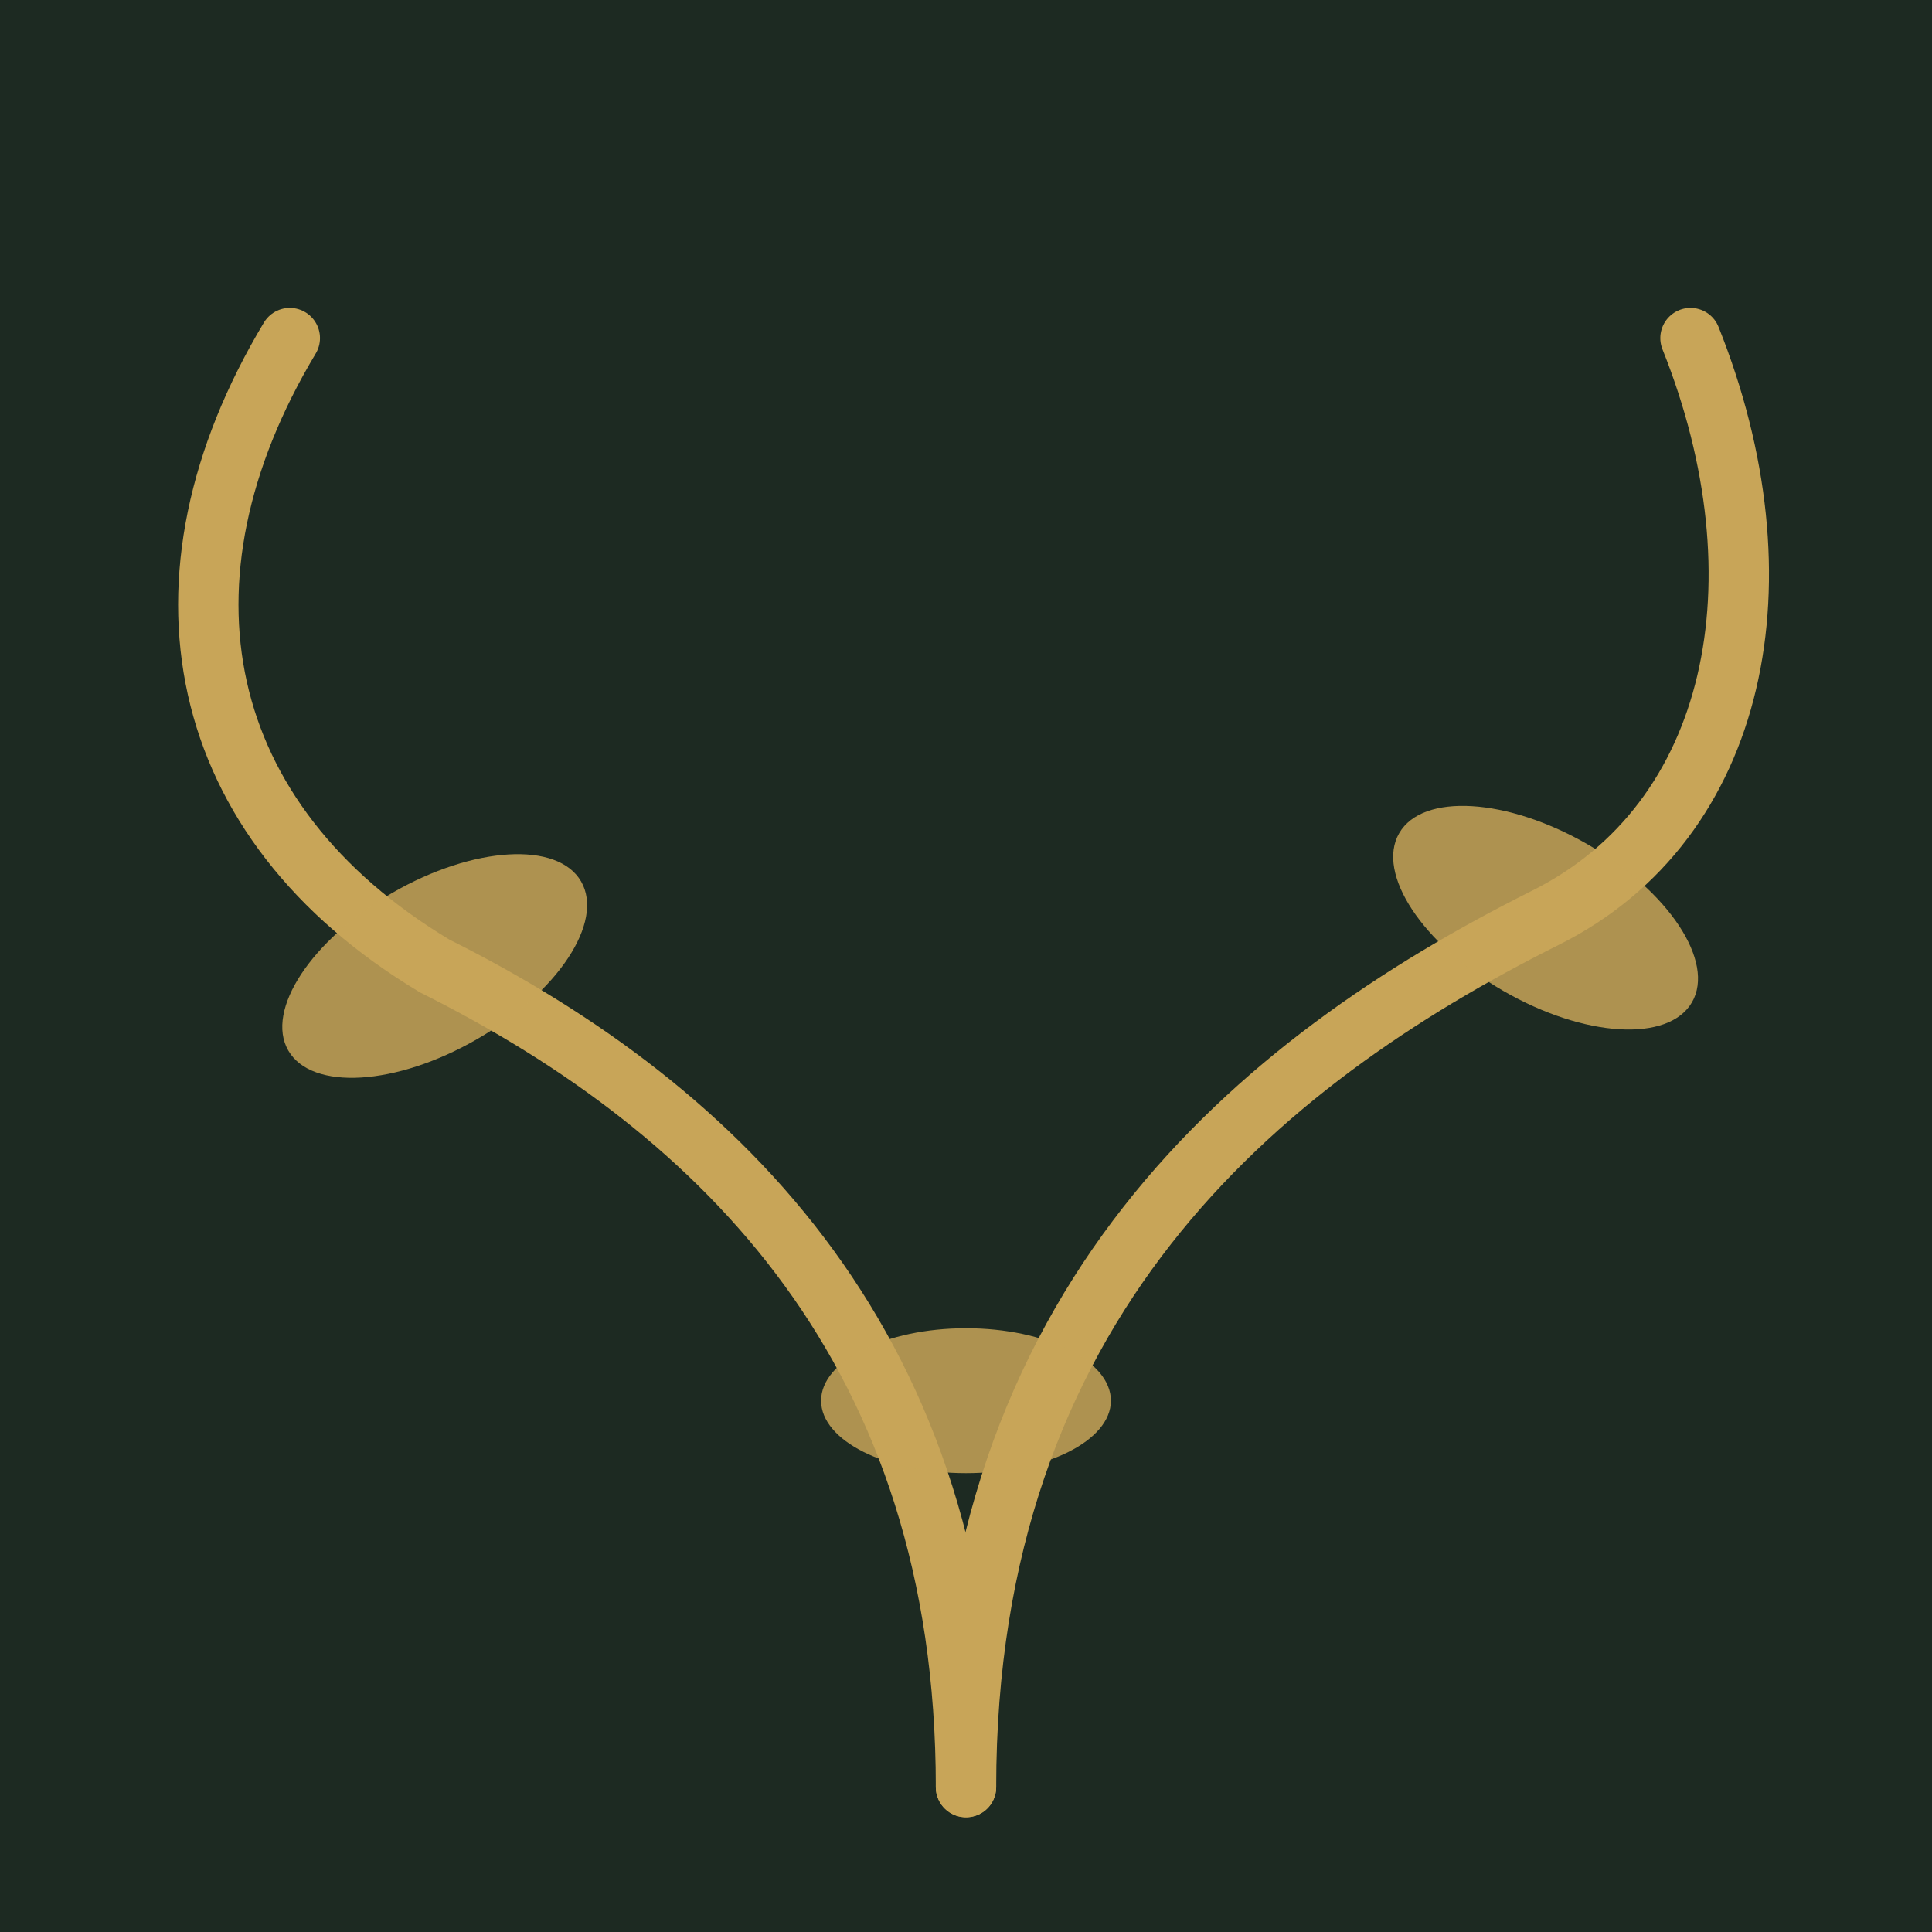
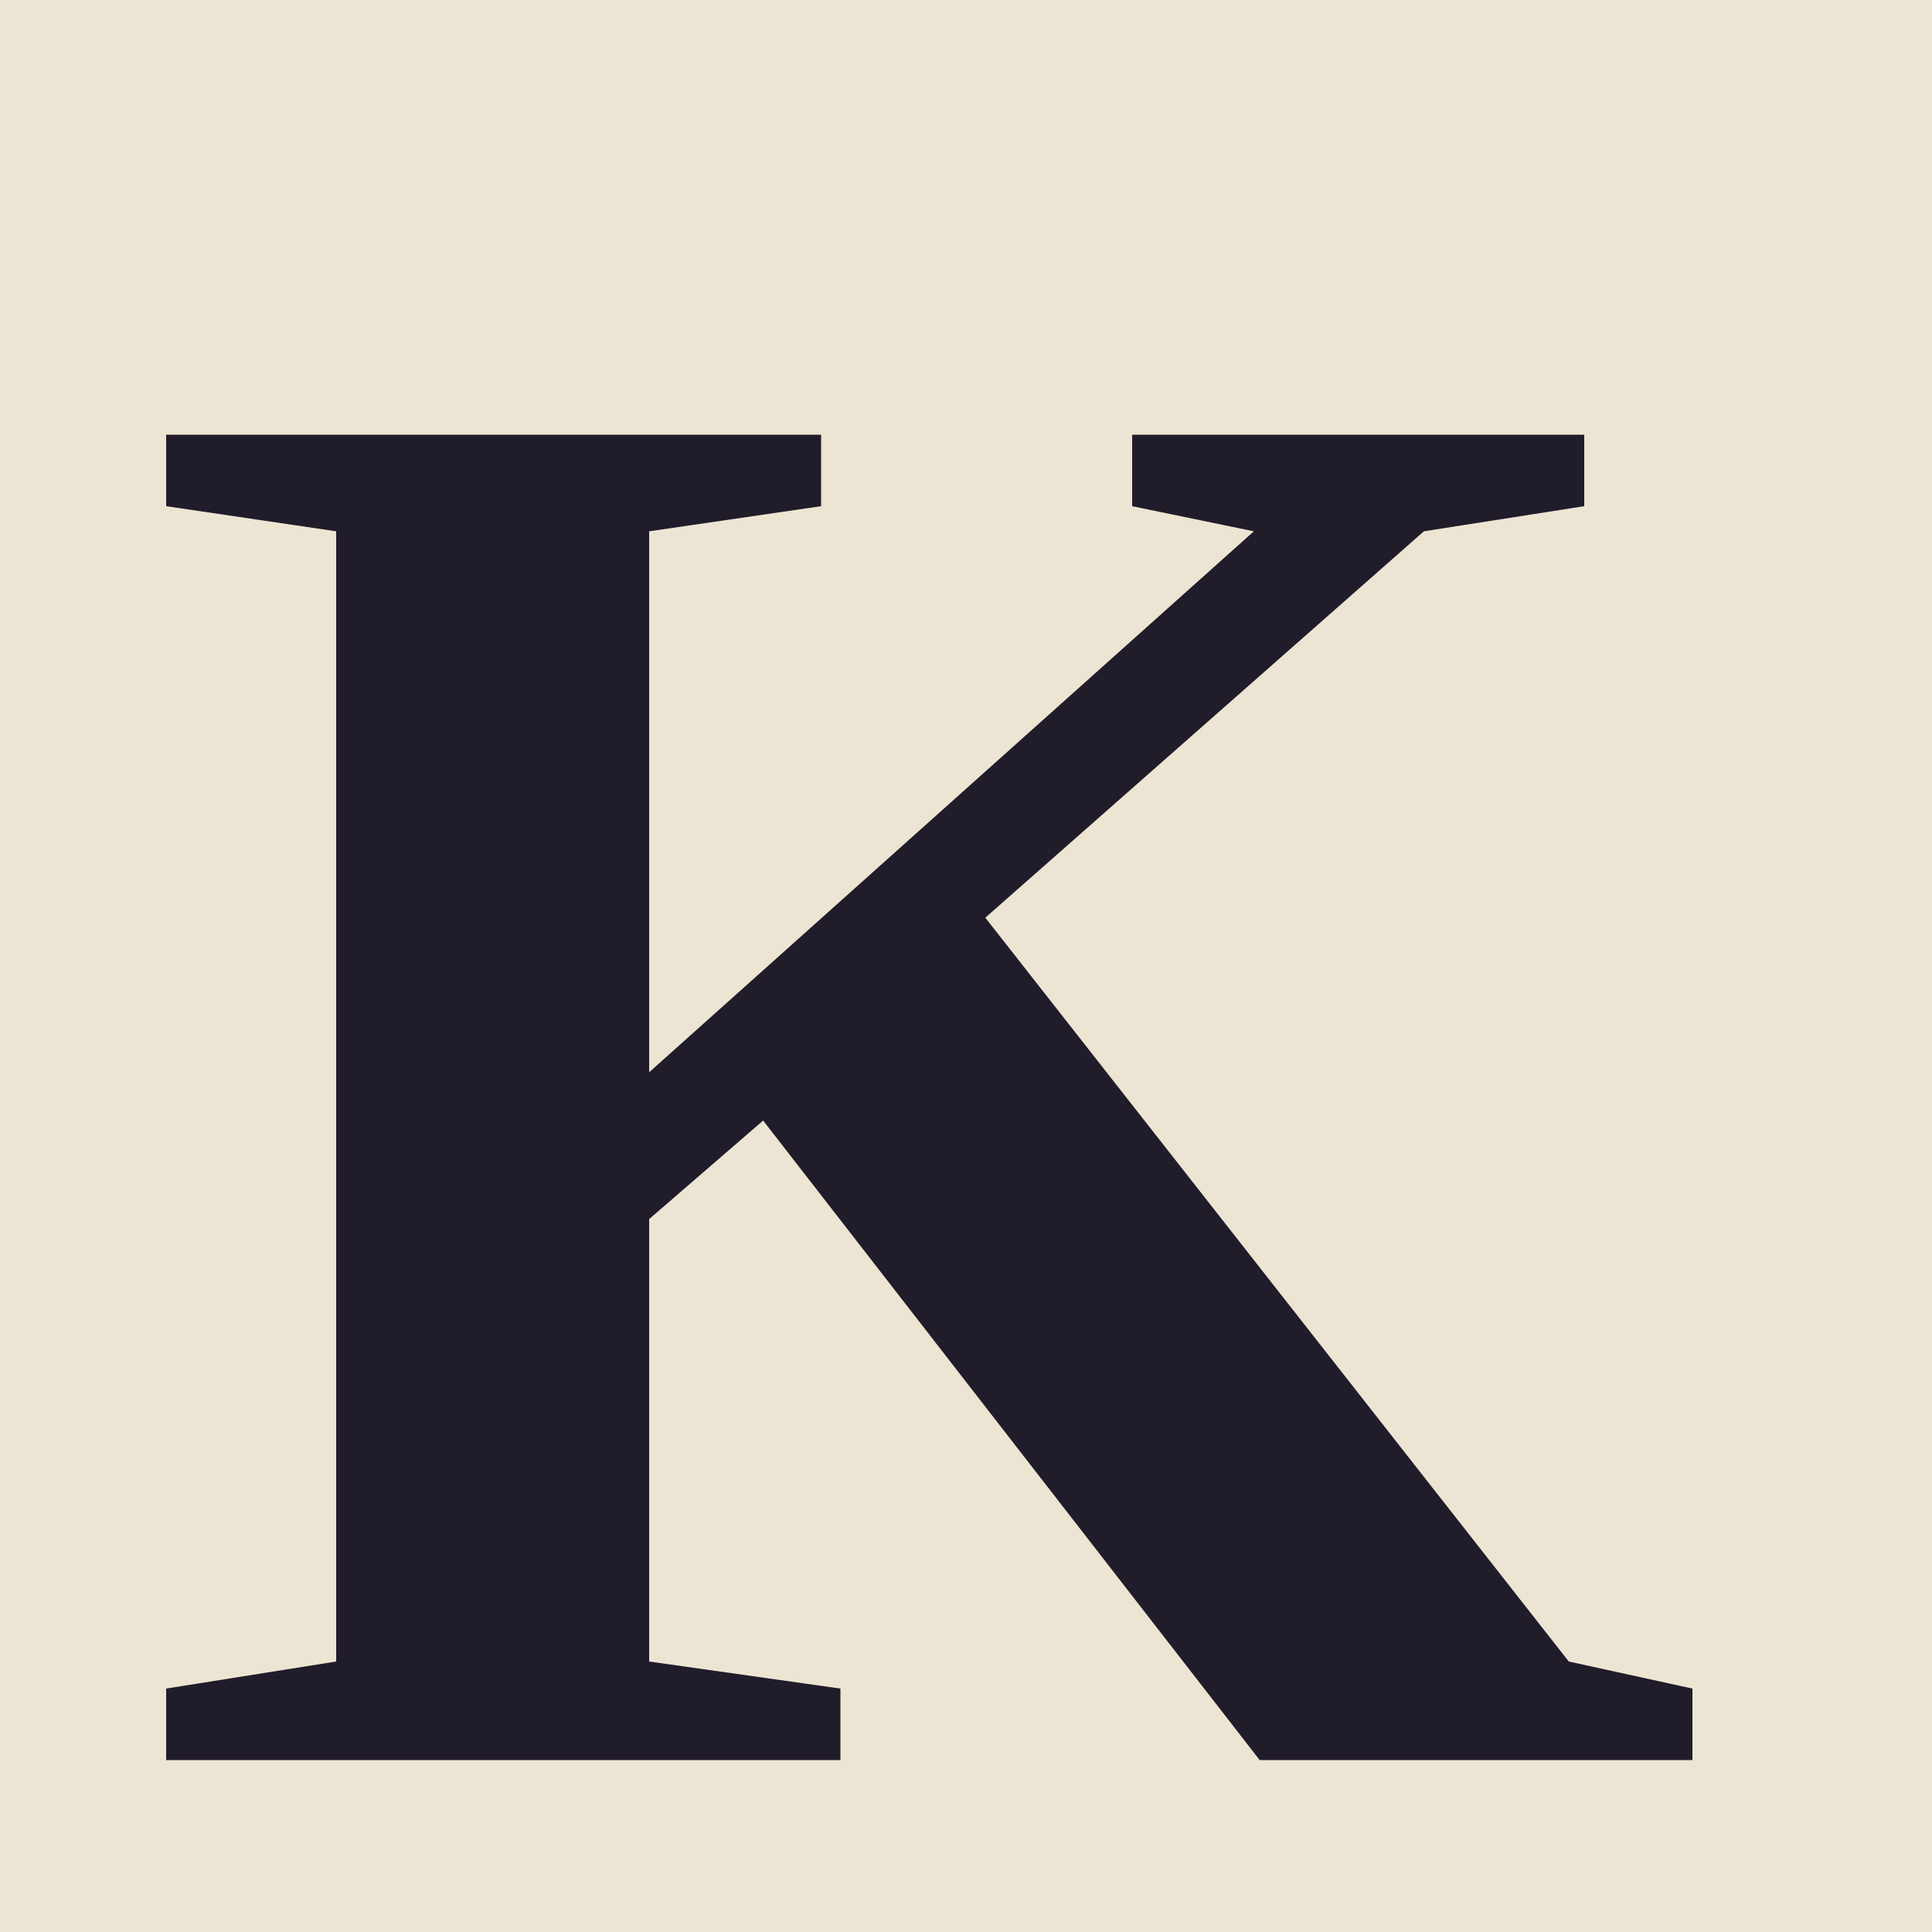
- <svg xmlns="http://www.w3.org/2000/svg" viewBox="0 0 80 80">
-   <rect width="80" height="80" fill="#1d2a22" />
-   <g fill="none" stroke="#c8a558" stroke-width="2.5" stroke-linecap="round">
-     <path d="M40 74 C 40 56, 30 46, 18 40 C 8 34, 6 24, 12 14" />
-     <path d="M40 74 C 40 54, 52 44, 64 38 C 72 34, 74 24, 70 14" />
-   </g>
-   <g fill="#c8a558">
-     <ellipse cx="18" cy="40" rx="7" ry="3.5" transform="rotate(-30 18 40)" opacity="0.85" />
-     <ellipse cx="64" cy="38" rx="7" ry="3.5" transform="rotate(30 64 38)" opacity="0.85" />
-     <ellipse cx="40" cy="58" rx="6" ry="3" opacity="0.85" />
-   </g>
+ <svg xmlns="http://www.w3.org/2000/svg" viewBox="0 0 100 100">
+   <rect width="100" height="100" fill="#ece5d3" />
+   <path d="M82.0 22.5 L82.0 26.2 L73.7 27.5 L51.0 47.5 L81.2 86.0 L87.6 87.4 L87.6 91.1 L65.2 91.1 L39.5 58.0 L33.6 63.1 L33.6 86.0 L43.5 87.4 L43.5 91.1 L8.6 91.1 L8.6 87.4 L17.4 86.0 L17.4 27.5 L8.6 26.2 L8.6 22.5 L42.5 22.5 L42.5 26.2 L33.6 27.5 L33.6 55.5 L64.9 27.5 L58.6 26.2 L58.6 22.5 L82.0 22.5 Z" fill="#211c2a" />
</svg>
